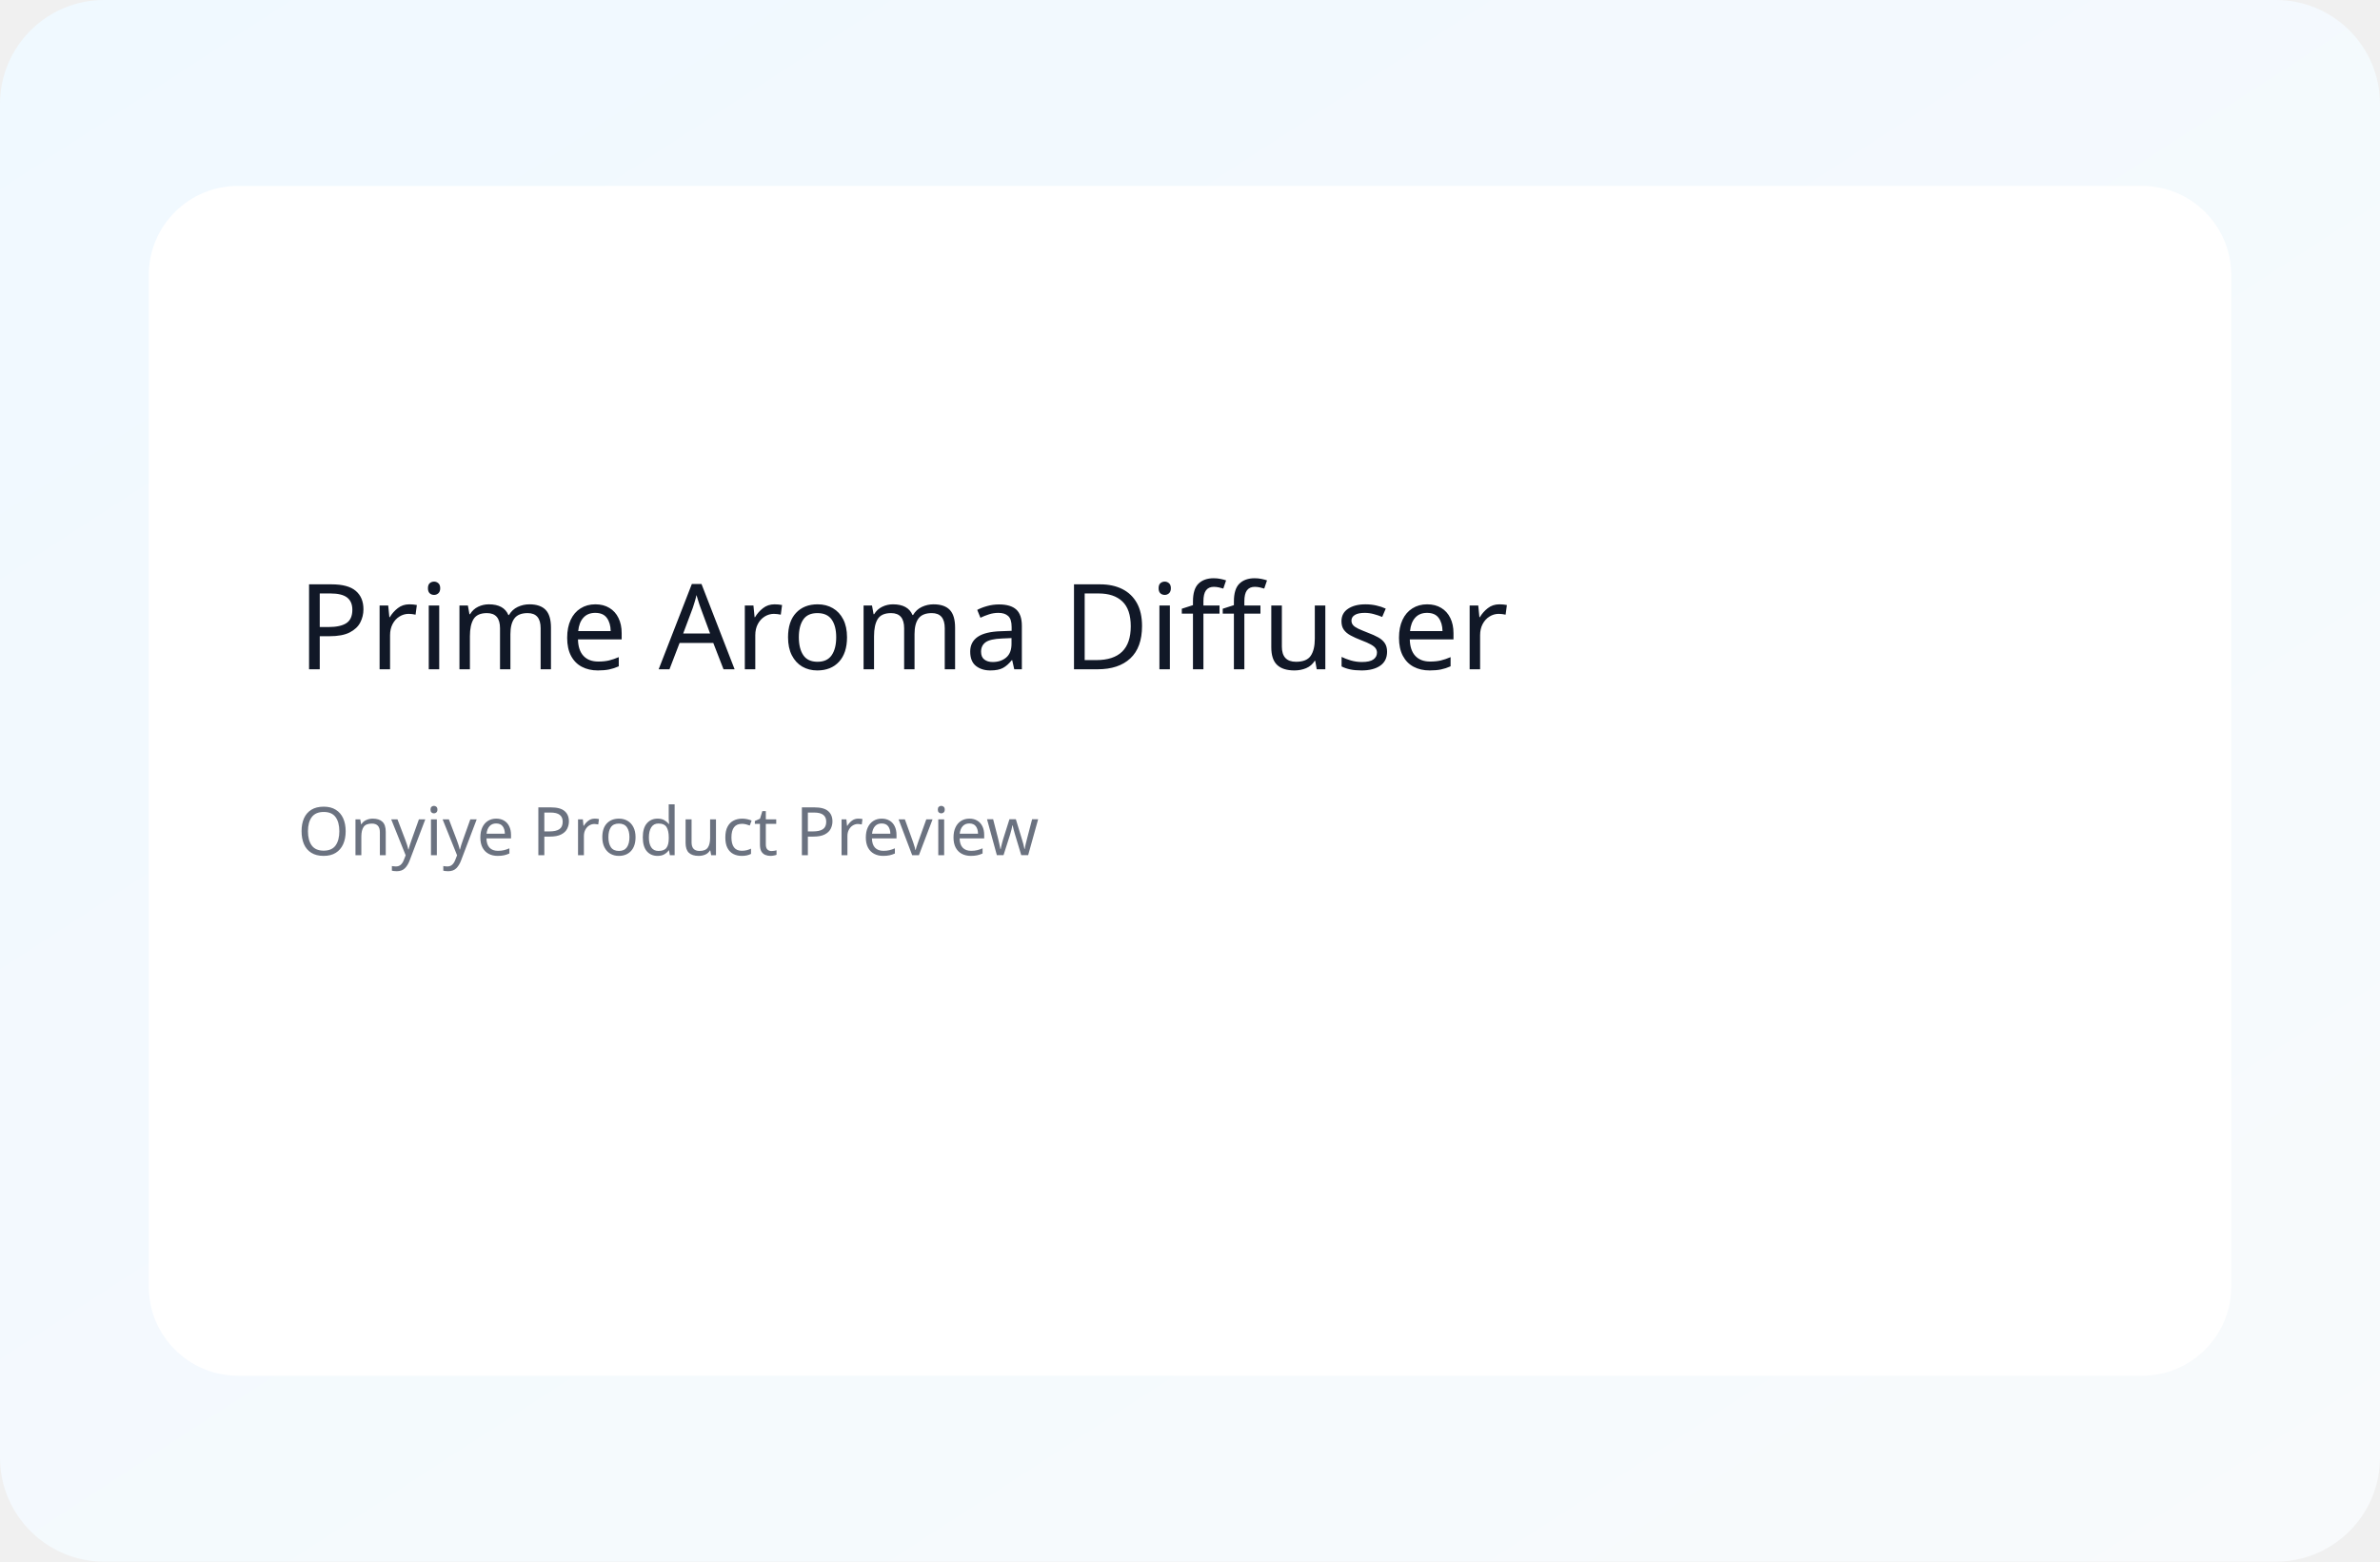
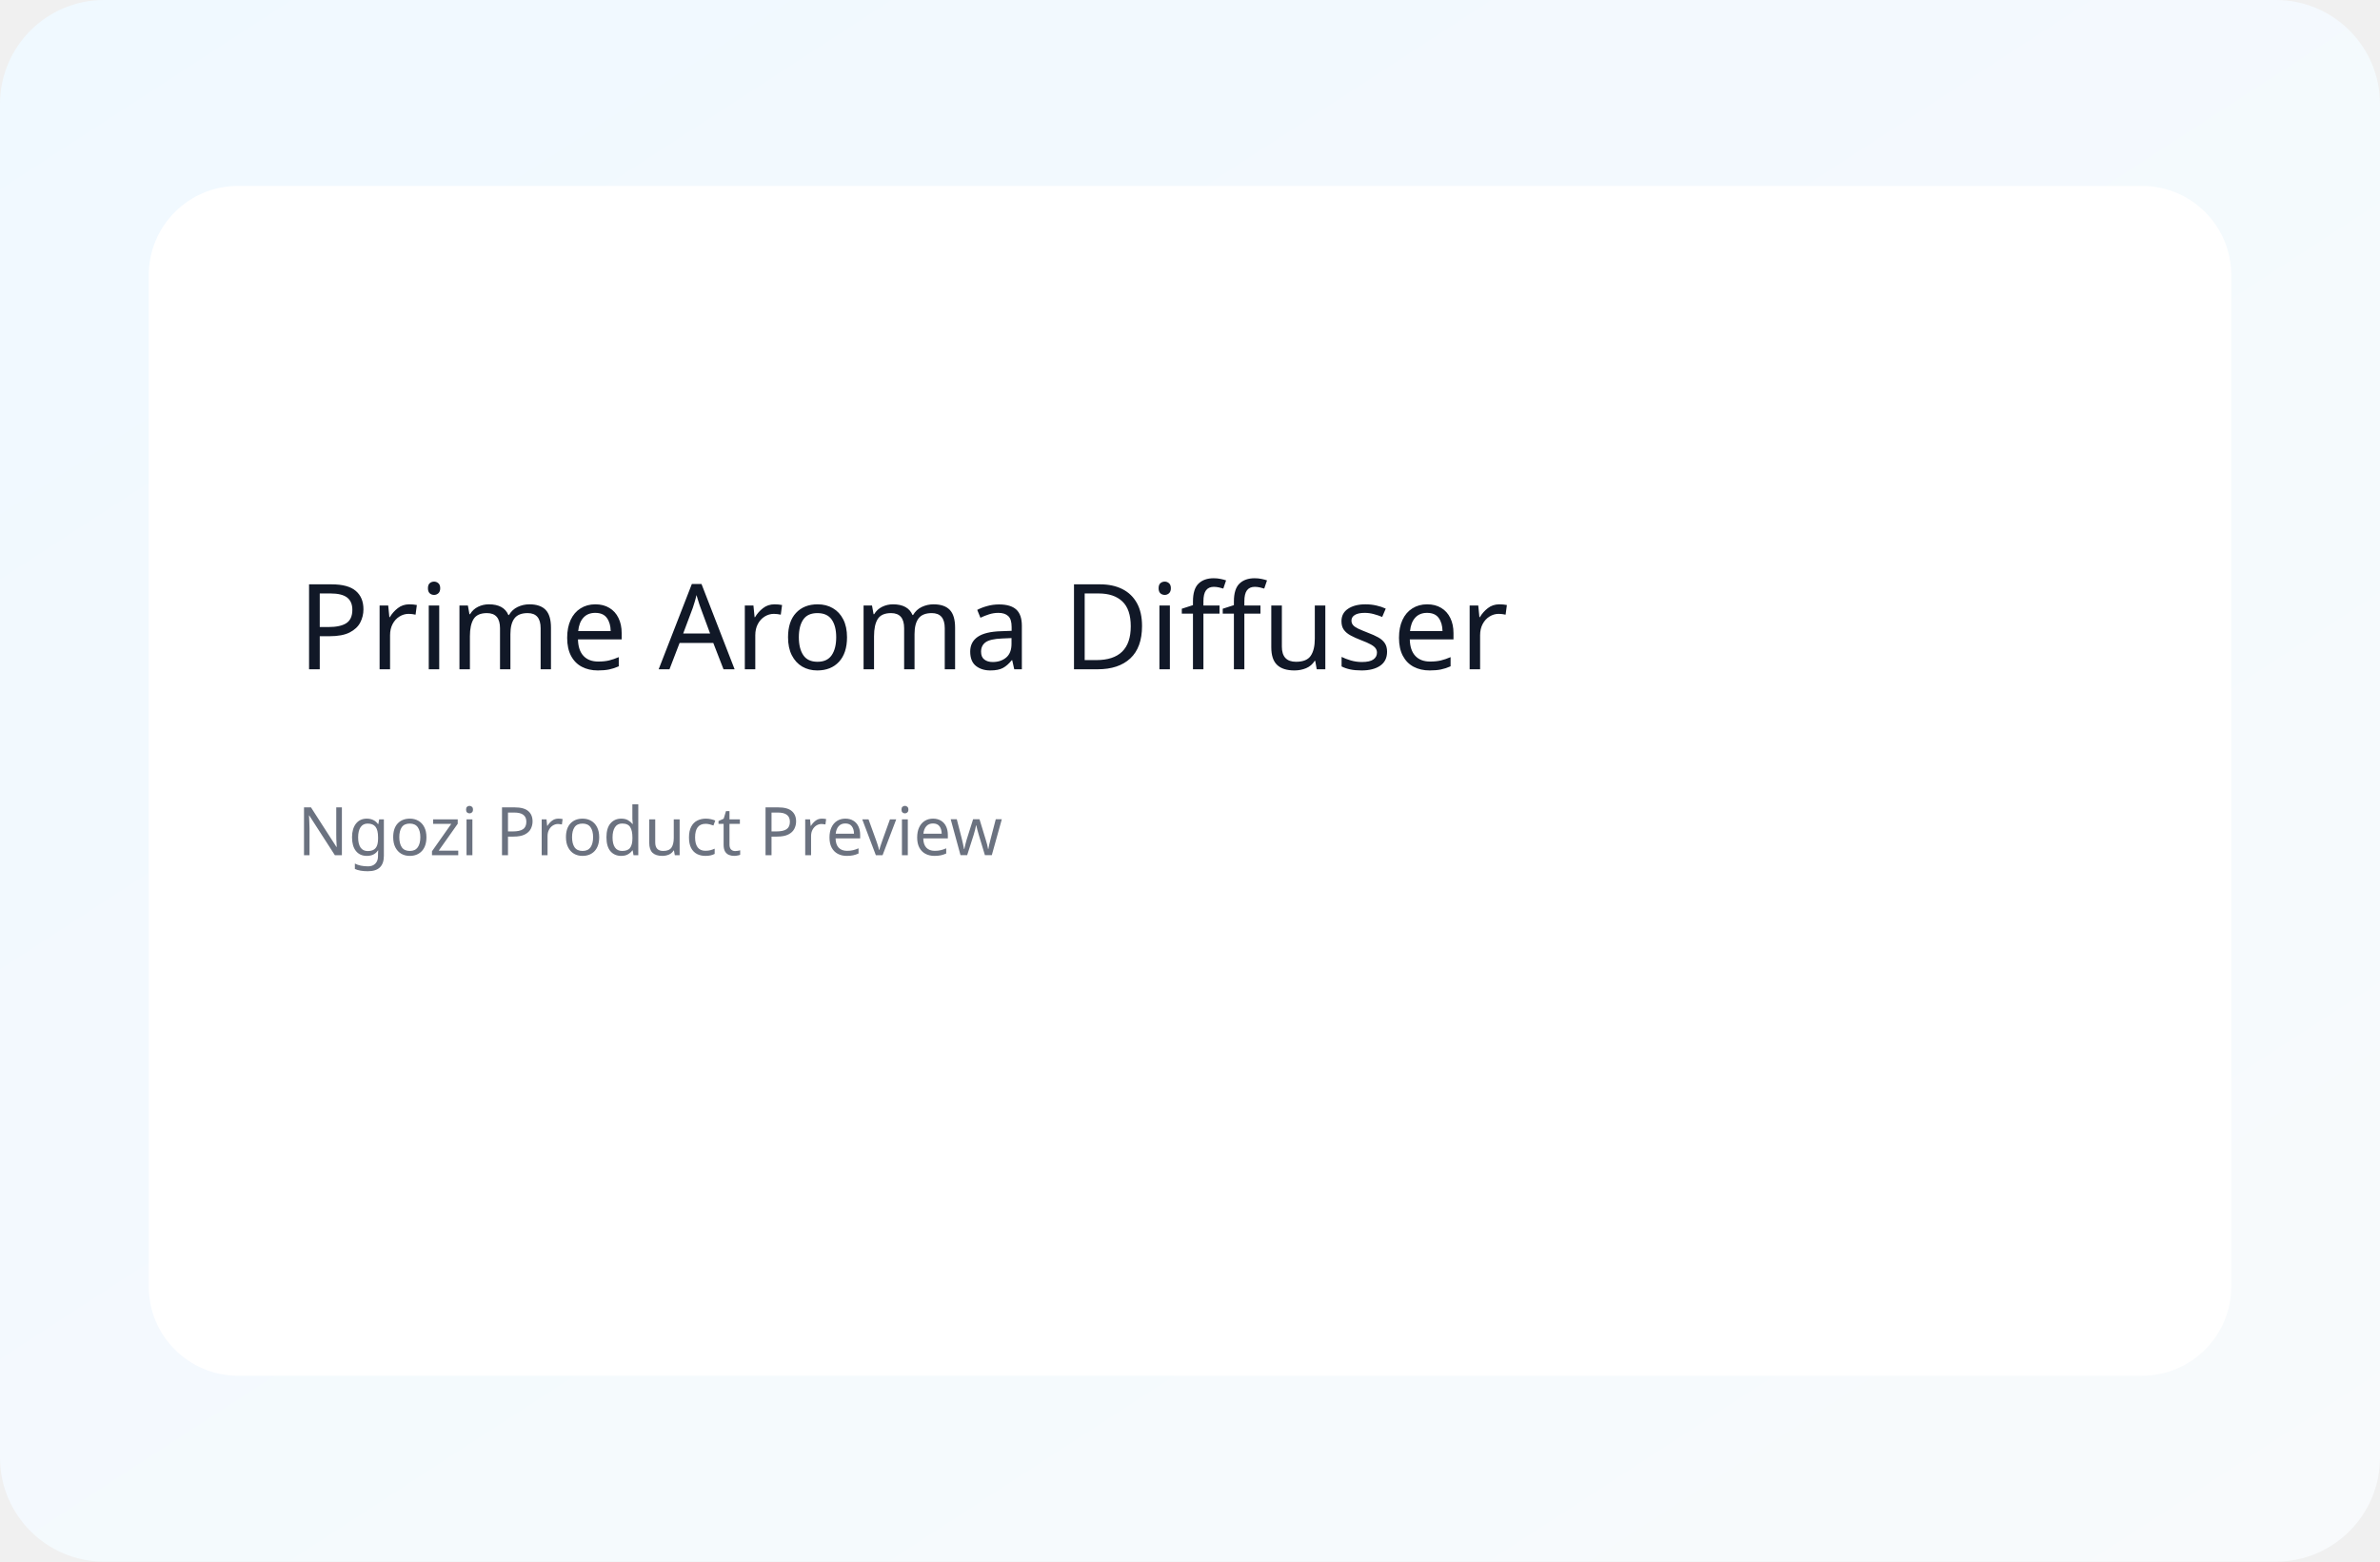
<svg xmlns="http://www.w3.org/2000/svg" width="640" height="420" viewBox="0 0 640 420">
  <defs>
    <linearGradient id="bg" x1="0" y1="0" x2="1" y2="1">
      <stop offset="0%" stop-color="#f0f9ff" />
      <stop offset="100%" stop-color="#f8fafc" />
    </linearGradient>
  </defs>
  <rect width="640" height="420" rx="28" fill="url(#bg)" />
  <rect x="40" y="50" width="560" height="320" rx="24" fill="#ffffff" />
  <text x="80" y="180" font-size="32" font-family="Segoe UI, sans-serif" fill="#111827">Prime Aroma Diffuser</text>
-   <text x="80" y="230" font-size="18" font-family="Segoe UI, sans-serif" fill="#6b7280">Onyiye Product Preview</text>
+   <text x="80" y="230" font-size="18" font-family="Segoe UI, sans-serif" fill="#6b7280">Ngozi Product Preview</text>
</svg>
